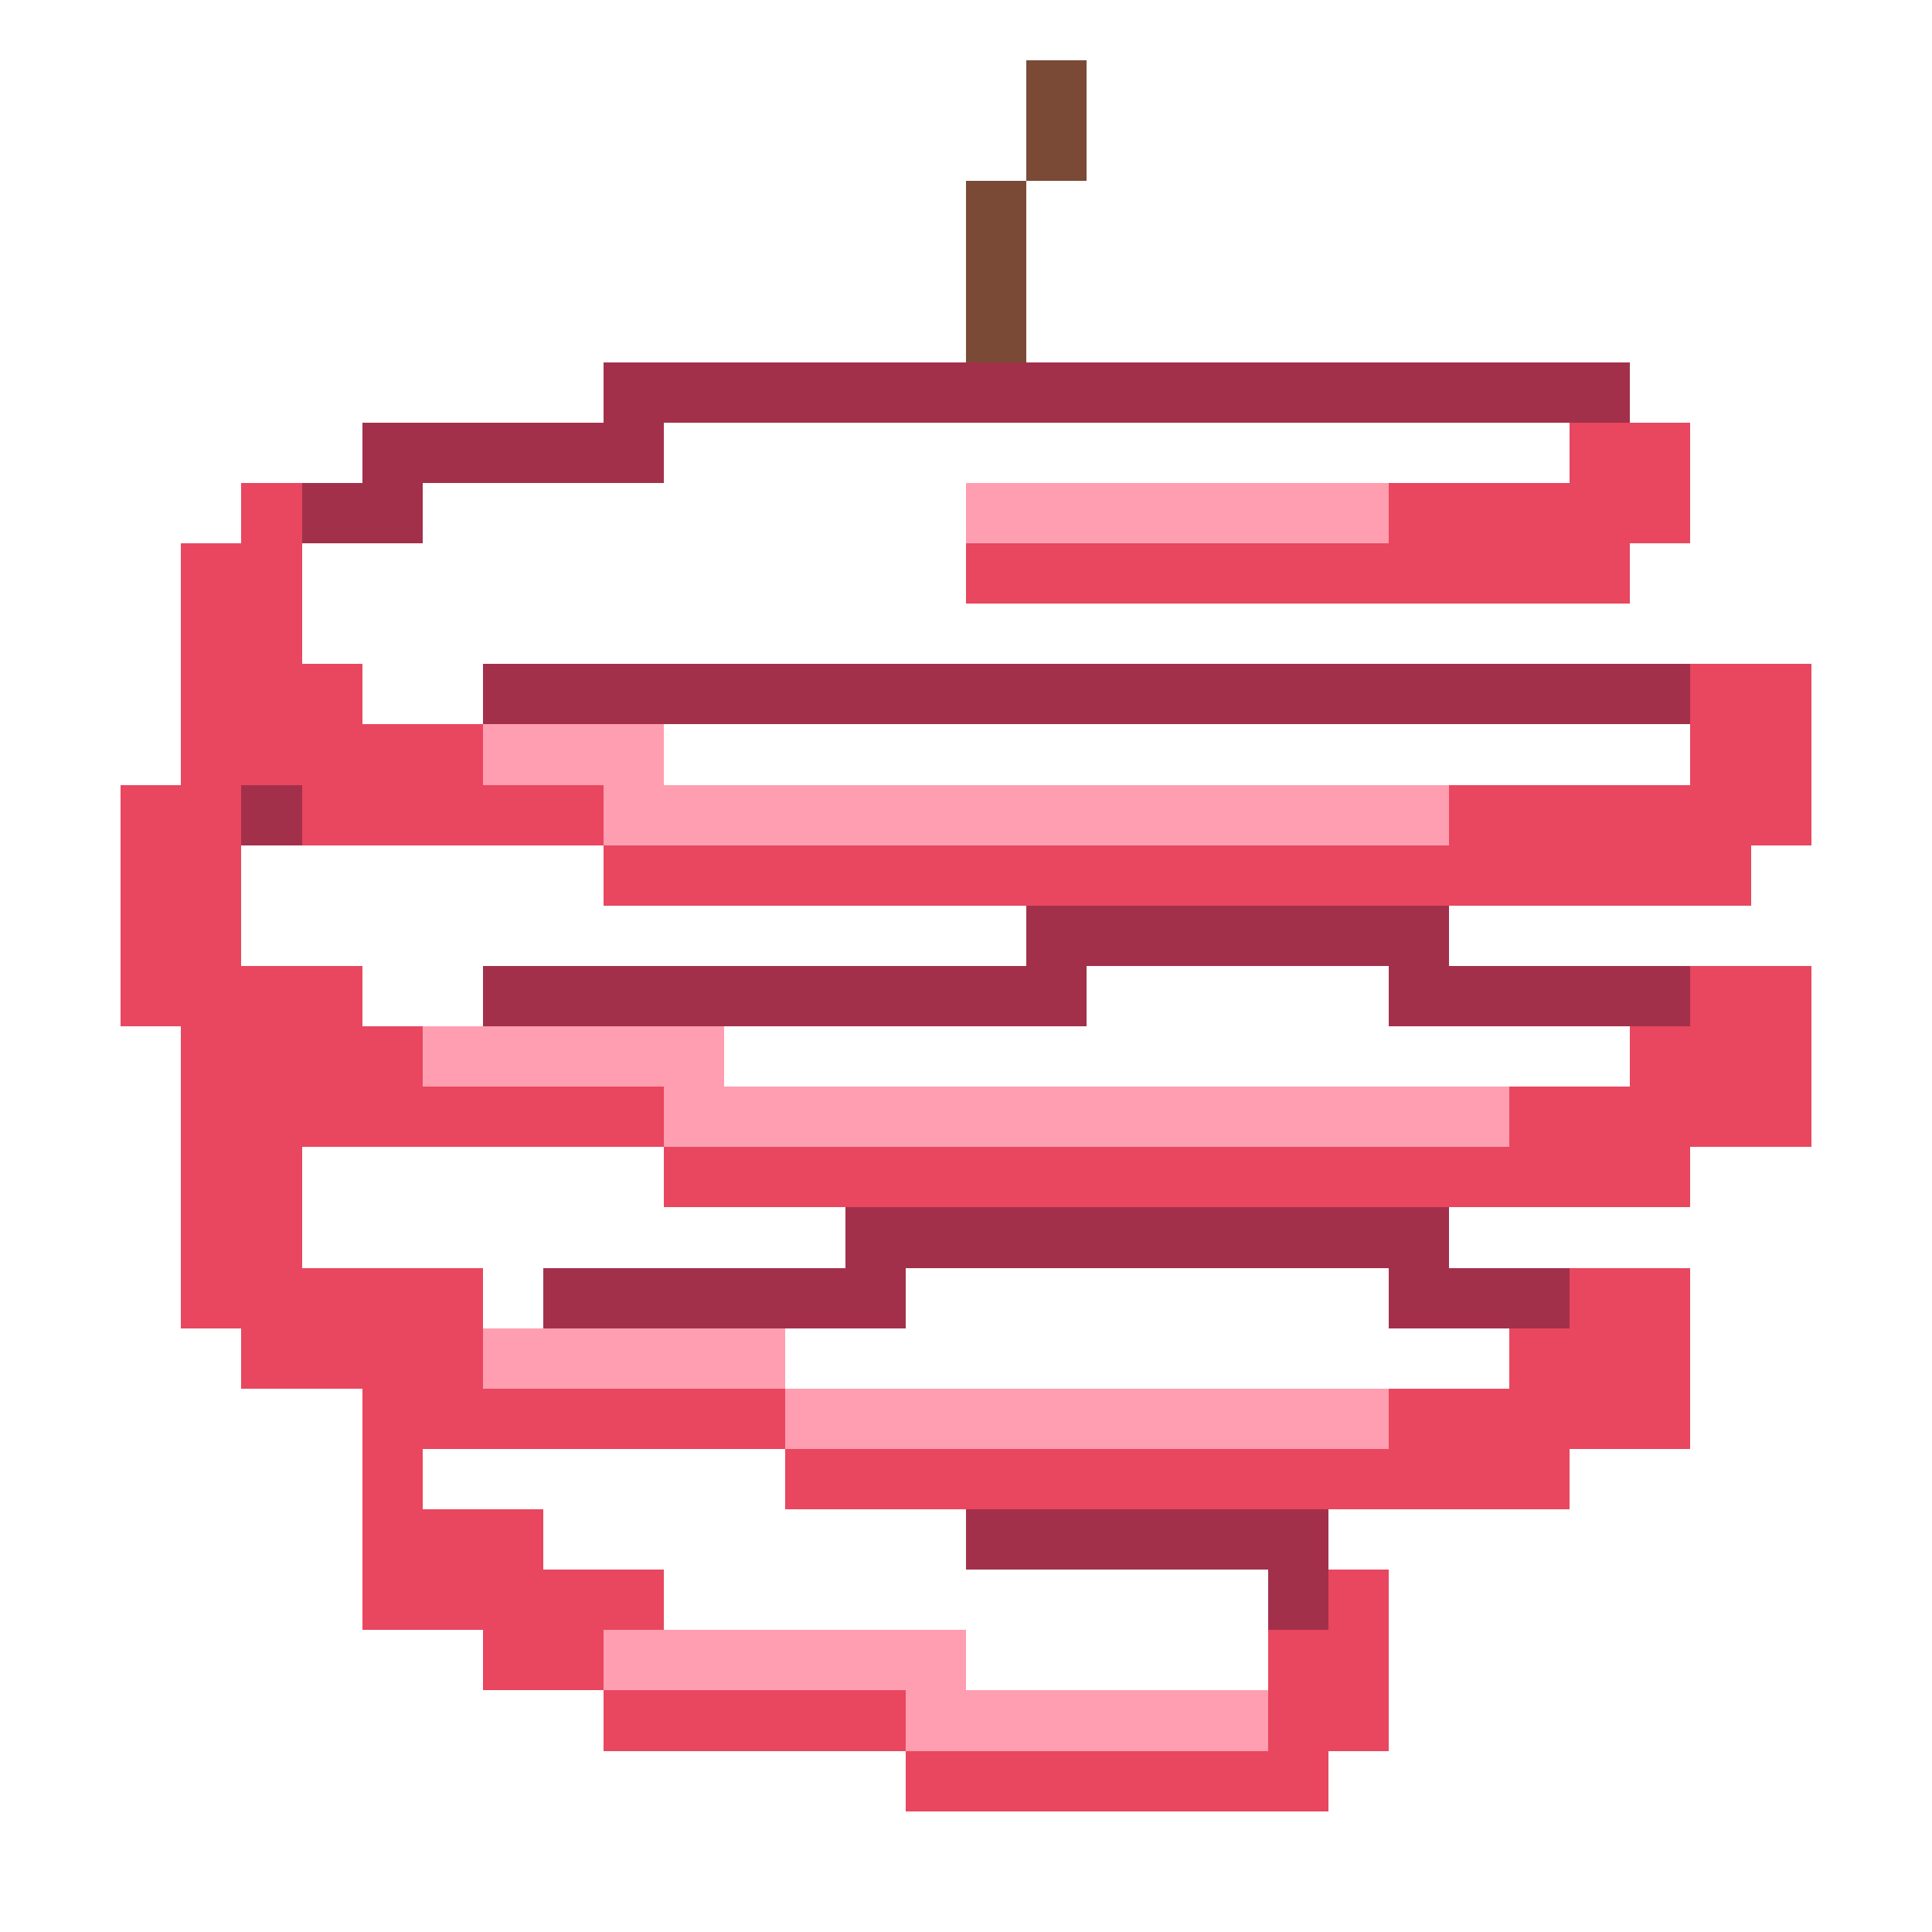
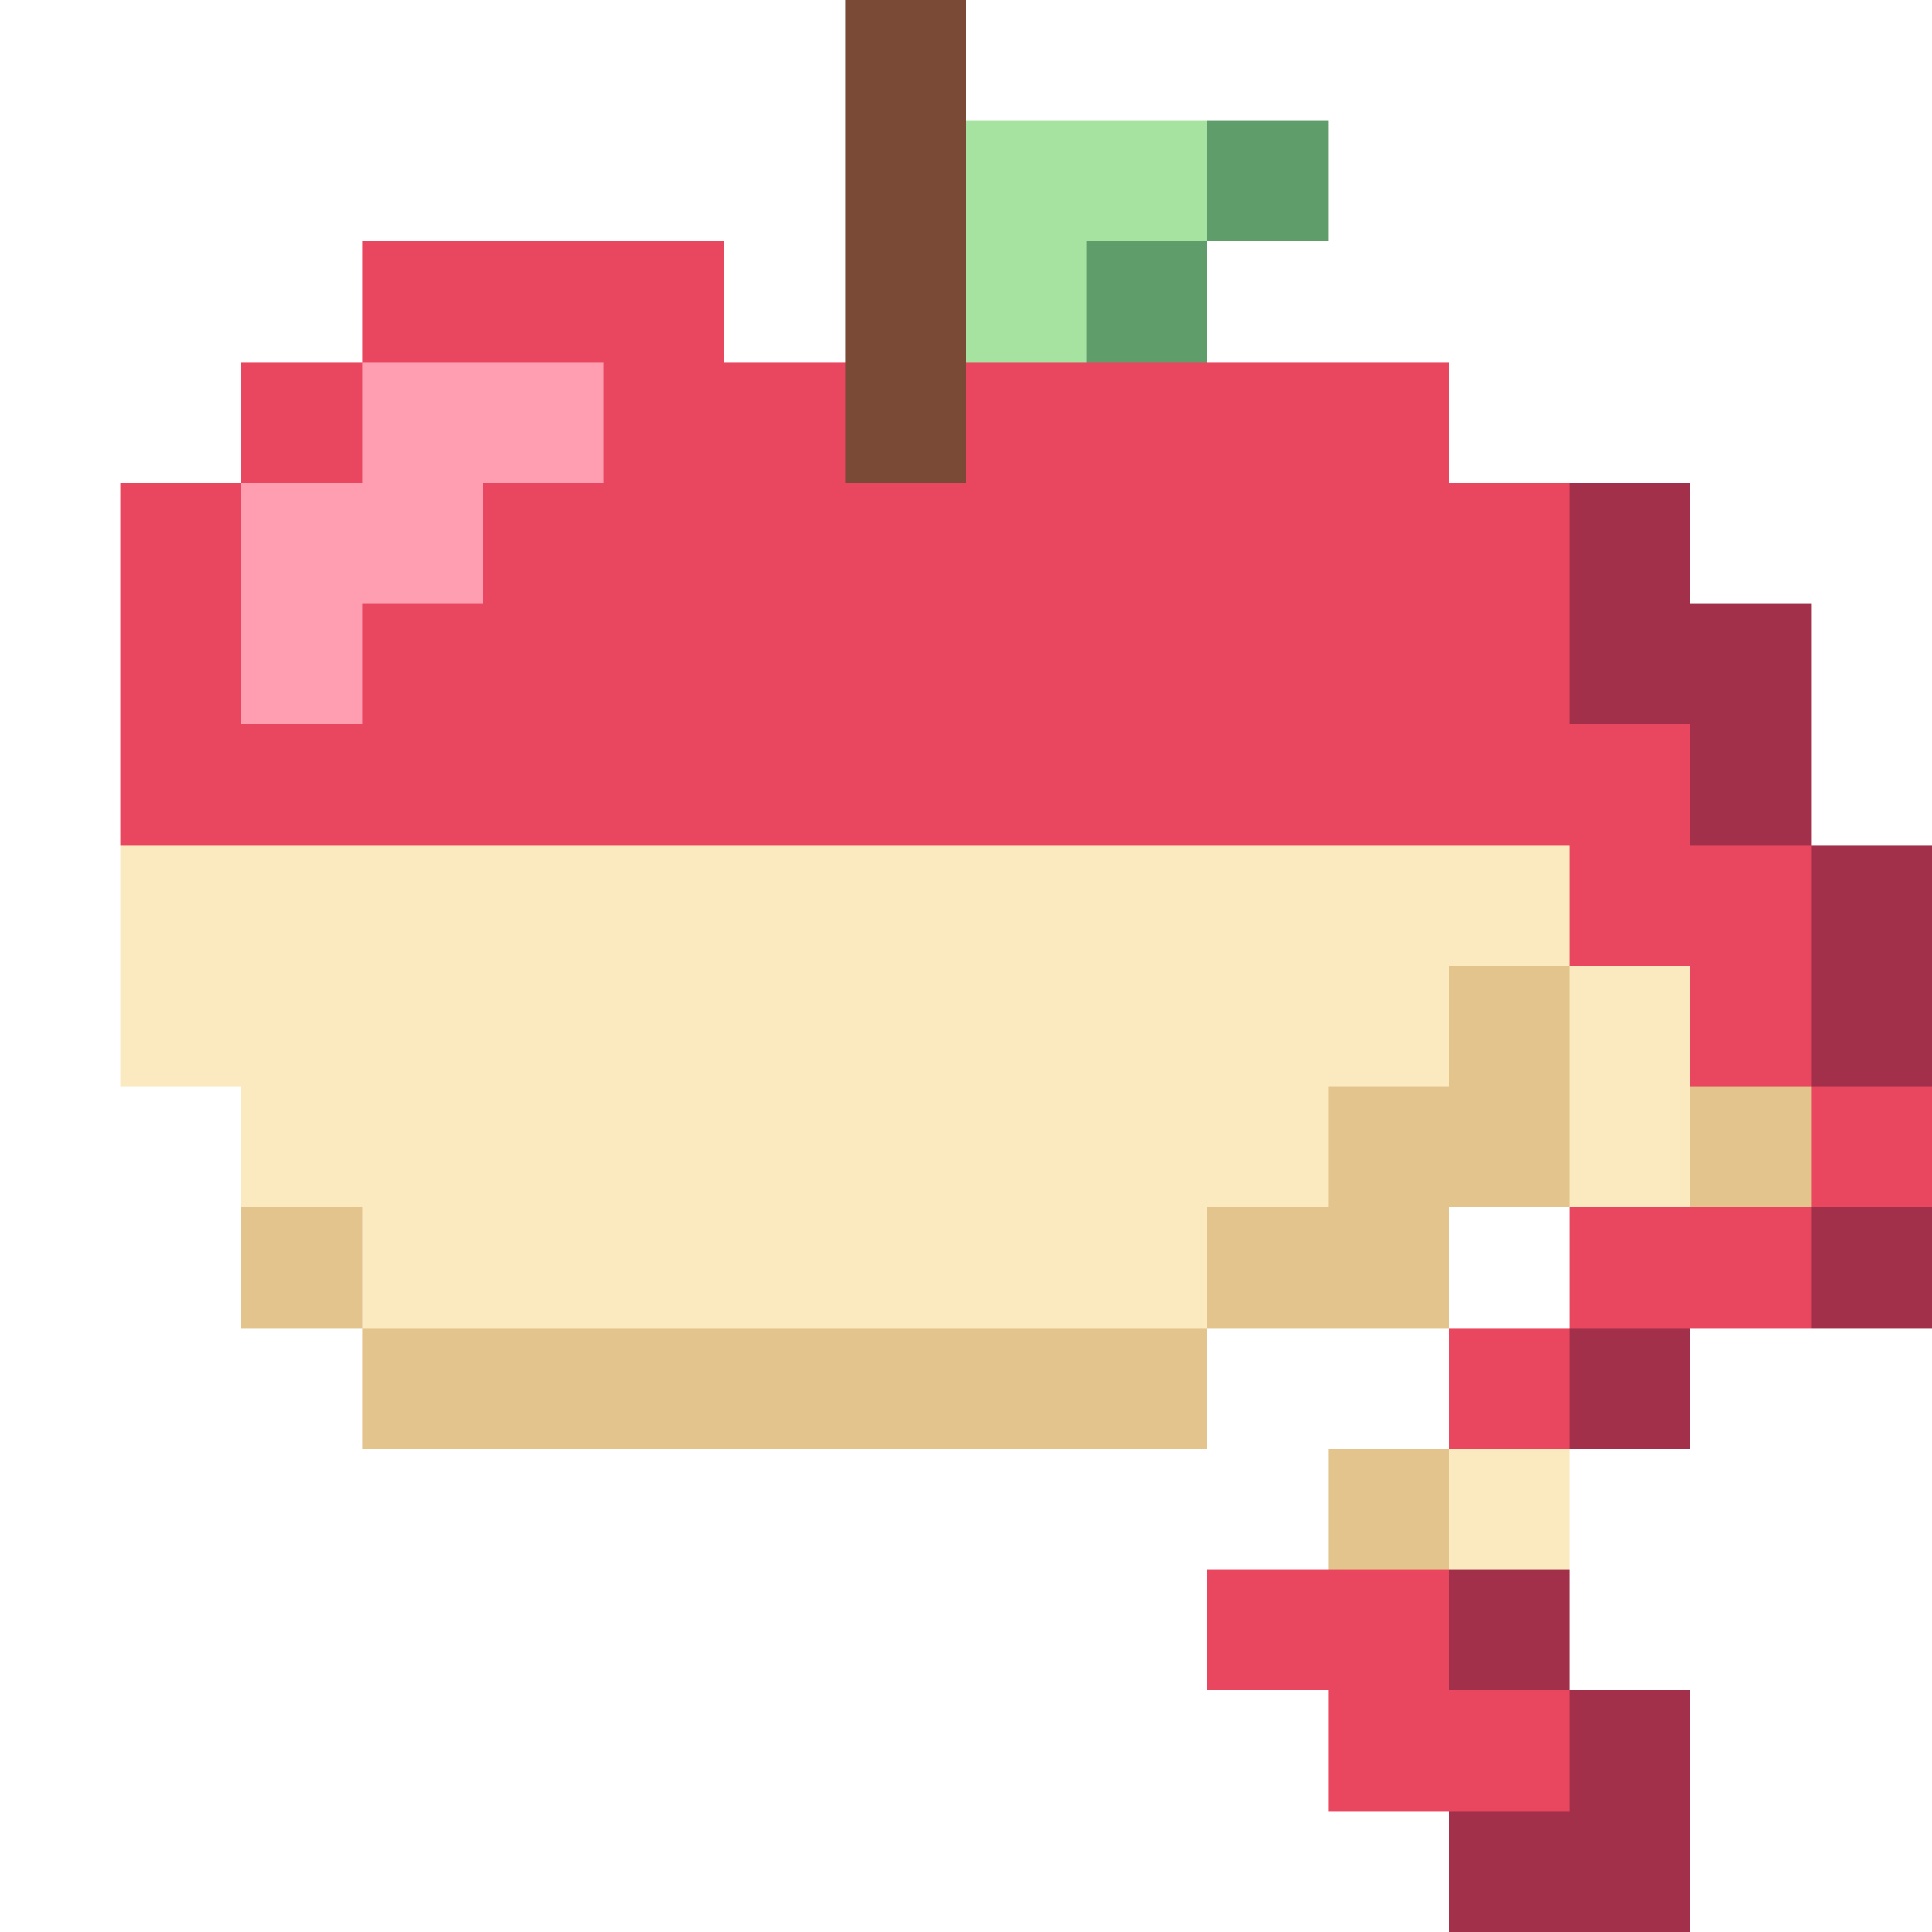
- <svg xmlns="http://www.w3.org/2000/svg" viewBox="0 0 32 32" width="256" height="256" shape-rendering="crispEdges">
-   <rect x="17" y="1" width="1" height="1" fill="#7a4a36" />
-   <rect x="17" y="2" width="1" height="1" fill="#7a4a36" />
-   <rect x="16" y="3" width="1" height="1" fill="#7a4a36" />
-   <rect x="16" y="4" width="1" height="1" fill="#7a4a36" />
-   <rect x="16" y="5" width="1" height="1" fill="#7a4a36" />
-   <rect x="10" y="6" width="1" height="1" fill="#a3304a" />
-   <rect x="11" y="6" width="1" height="1" fill="#a3304a" />
-   <rect x="12" y="6" width="1" height="1" fill="#a3304a" />
-   <rect x="13" y="6" width="1" height="1" fill="#a3304a" />
+ <svg xmlns="http://www.w3.org/2000/svg" viewBox="0 0 16 16" width="256" height="256" shape-rendering="crispEdges">
+   <rect x="7" y="0" width="1" height="1" fill="#7a4a36" />
+   <rect x="7" y="1" width="1" height="1" fill="#7a4a36" />
+   <rect x="8" y="1" width="1" height="1" fill="#a6e3a1" />
+   <rect x="9" y="1" width="1" height="1" fill="#a6e3a1" />
+   <rect x="10" y="1" width="1" height="1" fill="#5f9e6a" />
+   <rect x="3" y="2" width="1" height="1" fill="#e8475f" />
+   <rect x="4" y="2" width="1" height="1" fill="#e8475f" />
+   <rect x="5" y="2" width="1" height="1" fill="#e8475f" />
+   <rect x="7" y="2" width="1" height="1" fill="#7a4a36" />
+   <rect x="8" y="2" width="1" height="1" fill="#a6e3a1" />
+   <rect x="9" y="2" width="1" height="1" fill="#5f9e6a" />
+   <rect x="2" y="3" width="1" height="1" fill="#e8475f" />
+   <rect x="3" y="3" width="1" height="1" fill="#ff9eb0" />
+   <rect x="4" y="3" width="1" height="1" fill="#ff9eb0" />
+   <rect x="5" y="3" width="1" height="1" fill="#e8475f" />
+   <rect x="6" y="3" width="1" height="1" fill="#e8475f" />
+   <rect x="7" y="3" width="1" height="1" fill="#7a4a36" />
+   <rect x="8" y="3" width="1" height="1" fill="#e8475f" />
+   <rect x="9" y="3" width="1" height="1" fill="#e8475f" />
+   <rect x="10" y="3" width="1" height="1" fill="#e8475f" />
+   <rect x="11" y="3" width="1" height="1" fill="#e8475f" />
+   <rect x="1" y="4" width="1" height="1" fill="#e8475f" />
+   <rect x="2" y="4" width="1" height="1" fill="#ff9eb0" />
+   <rect x="3" y="4" width="1" height="1" fill="#ff9eb0" />
+   <rect x="4" y="4" width="1" height="1" fill="#e8475f" />
+   <rect x="5" y="4" width="1" height="1" fill="#e8475f" />
+   <rect x="6" y="4" width="1" height="1" fill="#e8475f" />
+   <rect x="7" y="4" width="1" height="1" fill="#e8475f" />
+   <rect x="8" y="4" width="1" height="1" fill="#e8475f" />
+   <rect x="9" y="4" width="1" height="1" fill="#e8475f" />
+   <rect x="10" y="4" width="1" height="1" fill="#e8475f" />
+   <rect x="11" y="4" width="1" height="1" fill="#e8475f" />
+   <rect x="12" y="4" width="1" height="1" fill="#e8475f" />
+   <rect x="13" y="4" width="1" height="1" fill="#a3304a" />
+   <rect x="1" y="5" width="1" height="1" fill="#e8475f" />
+   <rect x="2" y="5" width="1" height="1" fill="#ff9eb0" />
+   <rect x="3" y="5" width="1" height="1" fill="#e8475f" />
+   <rect x="4" y="5" width="1" height="1" fill="#e8475f" />
+   <rect x="5" y="5" width="1" height="1" fill="#e8475f" />
+   <rect x="6" y="5" width="1" height="1" fill="#e8475f" />
+   <rect x="7" y="5" width="1" height="1" fill="#e8475f" />
+   <rect x="8" y="5" width="1" height="1" fill="#e8475f" />
+   <rect x="9" y="5" width="1" height="1" fill="#e8475f" />
+   <rect x="10" y="5" width="1" height="1" fill="#e8475f" />
+   <rect x="11" y="5" width="1" height="1" fill="#e8475f" />
+   <rect x="12" y="5" width="1" height="1" fill="#e8475f" />
+   <rect x="13" y="5" width="1" height="1" fill="#a3304a" />
+   <rect x="14" y="5" width="1" height="1" fill="#a3304a" />
+   <rect x="1" y="6" width="1" height="1" fill="#e8475f" />
+   <rect x="2" y="6" width="1" height="1" fill="#e8475f" />
+   <rect x="3" y="6" width="1" height="1" fill="#e8475f" />
+   <rect x="4" y="6" width="1" height="1" fill="#e8475f" />
+   <rect x="5" y="6" width="1" height="1" fill="#e8475f" />
+   <rect x="6" y="6" width="1" height="1" fill="#e8475f" />
+   <rect x="7" y="6" width="1" height="1" fill="#e8475f" />
+   <rect x="8" y="6" width="1" height="1" fill="#e8475f" />
+   <rect x="9" y="6" width="1" height="1" fill="#e8475f" />
+   <rect x="10" y="6" width="1" height="1" fill="#e8475f" />
+   <rect x="11" y="6" width="1" height="1" fill="#e8475f" />
+   <rect x="12" y="6" width="1" height="1" fill="#e8475f" />
+   <rect x="13" y="6" width="1" height="1" fill="#e8475f" />
  <rect x="14" y="6" width="1" height="1" fill="#a3304a" />
-   <rect x="15" y="6" width="1" height="1" fill="#a3304a" />
-   <rect x="16" y="6" width="1" height="1" fill="#a3304a" />
-   <rect x="17" y="6" width="1" height="1" fill="#a3304a" />
-   <rect x="18" y="6" width="1" height="1" fill="#a3304a" />
-   <rect x="19" y="6" width="1" height="1" fill="#a3304a" />
-   <rect x="20" y="6" width="1" height="1" fill="#a3304a" />
-   <rect x="21" y="6" width="1" height="1" fill="#a3304a" />
-   <rect x="22" y="6" width="1" height="1" fill="#a3304a" />
-   <rect x="23" y="6" width="1" height="1" fill="#a3304a" />
-   <rect x="24" y="6" width="1" height="1" fill="#a3304a" />
-   <rect x="25" y="6" width="1" height="1" fill="#a3304a" />
-   <rect x="26" y="6" width="1" height="1" fill="#a3304a" />
-   <rect x="6" y="7" width="1" height="1" fill="#a3304a" />
-   <rect x="7" y="7" width="1" height="1" fill="#a3304a" />
-   <rect x="8" y="7" width="1" height="1" fill="#a3304a" />
-   <rect x="9" y="7" width="1" height="1" fill="#a3304a" />
-   <rect x="10" y="7" width="1" height="1" fill="#a3304a" />
-   <rect x="26" y="7" width="1" height="1" fill="#e8475f" />
-   <rect x="27" y="7" width="1" height="1" fill="#e8475f" />
-   <rect x="4" y="8" width="1" height="1" fill="#e8475f" />
-   <rect x="5" y="8" width="1" height="1" fill="#a3304a" />
-   <rect x="6" y="8" width="1" height="1" fill="#a3304a" />
-   <rect x="16" y="8" width="1" height="1" fill="#ff9eb0" />
-   <rect x="17" y="8" width="1" height="1" fill="#ff9eb0" />
-   <rect x="18" y="8" width="1" height="1" fill="#ff9eb0" />
-   <rect x="19" y="8" width="1" height="1" fill="#ff9eb0" />
-   <rect x="20" y="8" width="1" height="1" fill="#ff9eb0" />
-   <rect x="21" y="8" width="1" height="1" fill="#ff9eb0" />
-   <rect x="22" y="8" width="1" height="1" fill="#ff9eb0" />
-   <rect x="23" y="8" width="1" height="1" fill="#e8475f" />
-   <rect x="24" y="8" width="1" height="1" fill="#e8475f" />
-   <rect x="25" y="8" width="1" height="1" fill="#e8475f" />
-   <rect x="26" y="8" width="1" height="1" fill="#e8475f" />
-   <rect x="27" y="8" width="1" height="1" fill="#e8475f" />
-   <rect x="3" y="9" width="1" height="1" fill="#e8475f" />
-   <rect x="4" y="9" width="1" height="1" fill="#e8475f" />
-   <rect x="16" y="9" width="1" height="1" fill="#e8475f" />
-   <rect x="17" y="9" width="1" height="1" fill="#e8475f" />
-   <rect x="18" y="9" width="1" height="1" fill="#e8475f" />
-   <rect x="19" y="9" width="1" height="1" fill="#e8475f" />
-   <rect x="20" y="9" width="1" height="1" fill="#e8475f" />
-   <rect x="21" y="9" width="1" height="1" fill="#e8475f" />
-   <rect x="22" y="9" width="1" height="1" fill="#e8475f" />
-   <rect x="23" y="9" width="1" height="1" fill="#e8475f" />
-   <rect x="24" y="9" width="1" height="1" fill="#e8475f" />
-   <rect x="25" y="9" width="1" height="1" fill="#e8475f" />
-   <rect x="26" y="9" width="1" height="1" fill="#e8475f" />
-   <rect x="3" y="10" width="1" height="1" fill="#e8475f" />
-   <rect x="4" y="10" width="1" height="1" fill="#e8475f" />
-   <rect x="3" y="11" width="1" height="1" fill="#e8475f" />
-   <rect x="4" y="11" width="1" height="1" fill="#e8475f" />
-   <rect x="5" y="11" width="1" height="1" fill="#e8475f" />
-   <rect x="8" y="11" width="1" height="1" fill="#a3304a" />
-   <rect x="9" y="11" width="1" height="1" fill="#a3304a" />
-   <rect x="10" y="11" width="1" height="1" fill="#a3304a" />
-   <rect x="11" y="11" width="1" height="1" fill="#a3304a" />
-   <rect x="12" y="11" width="1" height="1" fill="#a3304a" />
+   <rect x="1" y="7" width="1" height="1" fill="#fbe9c0" />
+   <rect x="2" y="7" width="1" height="1" fill="#fbe9c0" />
+   <rect x="3" y="7" width="1" height="1" fill="#fbe9c0" />
+   <rect x="4" y="7" width="1" height="1" fill="#fbe9c0" />
+   <rect x="5" y="7" width="1" height="1" fill="#fbe9c0" />
+   <rect x="6" y="7" width="1" height="1" fill="#fbe9c0" />
+   <rect x="7" y="7" width="1" height="1" fill="#fbe9c0" />
+   <rect x="8" y="7" width="1" height="1" fill="#fbe9c0" />
+   <rect x="9" y="7" width="1" height="1" fill="#fbe9c0" />
+   <rect x="10" y="7" width="1" height="1" fill="#fbe9c0" />
+   <rect x="11" y="7" width="1" height="1" fill="#fbe9c0" />
+   <rect x="12" y="7" width="1" height="1" fill="#fbe9c0" />
+   <rect x="13" y="7" width="1" height="1" fill="#e8475f" />
+   <rect x="14" y="7" width="1" height="1" fill="#e8475f" />
+   <rect x="15" y="7" width="1" height="1" fill="#a3304a" />
+   <rect x="1" y="8" width="1" height="1" fill="#fbe9c0" />
+   <rect x="2" y="8" width="1" height="1" fill="#fbe9c0" />
+   <rect x="3" y="8" width="1" height="1" fill="#fbe9c0" />
+   <rect x="4" y="8" width="1" height="1" fill="#fbe9c0" />
+   <rect x="5" y="8" width="1" height="1" fill="#fbe9c0" />
+   <rect x="6" y="8" width="1" height="1" fill="#fbe9c0" />
+   <rect x="7" y="8" width="1" height="1" fill="#fbe9c0" />
+   <rect x="8" y="8" width="1" height="1" fill="#fbe9c0" />
+   <rect x="9" y="8" width="1" height="1" fill="#fbe9c0" />
+   <rect x="10" y="8" width="1" height="1" fill="#fbe9c0" />
+   <rect x="11" y="8" width="1" height="1" fill="#fbe9c0" />
+   <rect x="12" y="8" width="1" height="1" fill="#e2c48c" />
+   <rect x="13" y="8" width="1" height="1" fill="#fbe9c0" />
+   <rect x="14" y="8" width="1" height="1" fill="#e8475f" />
+   <rect x="15" y="8" width="1" height="1" fill="#a3304a" />
+   <rect x="2" y="9" width="1" height="1" fill="#fbe9c0" />
+   <rect x="3" y="9" width="1" height="1" fill="#fbe9c0" />
+   <rect x="4" y="9" width="1" height="1" fill="#fbe9c0" />
+   <rect x="5" y="9" width="1" height="1" fill="#fbe9c0" />
+   <rect x="6" y="9" width="1" height="1" fill="#fbe9c0" />
+   <rect x="7" y="9" width="1" height="1" fill="#fbe9c0" />
+   <rect x="8" y="9" width="1" height="1" fill="#fbe9c0" />
+   <rect x="9" y="9" width="1" height="1" fill="#fbe9c0" />
+   <rect x="10" y="9" width="1" height="1" fill="#fbe9c0" />
+   <rect x="11" y="9" width="1" height="1" fill="#e2c48c" />
+   <rect x="12" y="9" width="1" height="1" fill="#e2c48c" />
+   <rect x="13" y="9" width="1" height="1" fill="#fbe9c0" />
+   <rect x="14" y="9" width="1" height="1" fill="#e2c48c" />
+   <rect x="15" y="9" width="1" height="1" fill="#e8475f" />
+   <rect x="2" y="10" width="1" height="1" fill="#e2c48c" />
+   <rect x="3" y="10" width="1" height="1" fill="#fbe9c0" />
+   <rect x="4" y="10" width="1" height="1" fill="#fbe9c0" />
+   <rect x="5" y="10" width="1" height="1" fill="#fbe9c0" />
+   <rect x="6" y="10" width="1" height="1" fill="#fbe9c0" />
+   <rect x="7" y="10" width="1" height="1" fill="#fbe9c0" />
+   <rect x="8" y="10" width="1" height="1" fill="#fbe9c0" />
+   <rect x="9" y="10" width="1" height="1" fill="#fbe9c0" />
+   <rect x="10" y="10" width="1" height="1" fill="#e2c48c" />
+   <rect x="11" y="10" width="1" height="1" fill="#e2c48c" />
+   <rect x="13" y="10" width="1" height="1" fill="#e8475f" />
+   <rect x="14" y="10" width="1" height="1" fill="#e8475f" />
+   <rect x="15" y="10" width="1" height="1" fill="#a3304a" />
+   <rect x="3" y="11" width="1" height="1" fill="#e2c48c" />
+   <rect x="4" y="11" width="1" height="1" fill="#e2c48c" />
+   <rect x="5" y="11" width="1" height="1" fill="#e2c48c" />
+   <rect x="6" y="11" width="1" height="1" fill="#e2c48c" />
+   <rect x="7" y="11" width="1" height="1" fill="#e2c48c" />
+   <rect x="8" y="11" width="1" height="1" fill="#e2c48c" />
+   <rect x="9" y="11" width="1" height="1" fill="#e2c48c" />
+   <rect x="12" y="11" width="1" height="1" fill="#e8475f" />
  <rect x="13" y="11" width="1" height="1" fill="#a3304a" />
-   <rect x="14" y="11" width="1" height="1" fill="#a3304a" />
-   <rect x="15" y="11" width="1" height="1" fill="#a3304a" />
-   <rect x="16" y="11" width="1" height="1" fill="#a3304a" />
-   <rect x="17" y="11" width="1" height="1" fill="#a3304a" />
-   <rect x="18" y="11" width="1" height="1" fill="#a3304a" />
-   <rect x="19" y="11" width="1" height="1" fill="#a3304a" />
-   <rect x="20" y="11" width="1" height="1" fill="#a3304a" />
-   <rect x="21" y="11" width="1" height="1" fill="#a3304a" />
-   <rect x="22" y="11" width="1" height="1" fill="#a3304a" />
-   <rect x="23" y="11" width="1" height="1" fill="#a3304a" />
-   <rect x="24" y="11" width="1" height="1" fill="#a3304a" />
-   <rect x="25" y="11" width="1" height="1" fill="#a3304a" />
-   <rect x="26" y="11" width="1" height="1" fill="#a3304a" />
-   <rect x="27" y="11" width="1" height="1" fill="#a3304a" />
-   <rect x="28" y="11" width="1" height="1" fill="#e8475f" />
-   <rect x="29" y="11" width="1" height="1" fill="#e8475f" />
-   <rect x="3" y="12" width="1" height="1" fill="#e8475f" />
-   <rect x="4" y="12" width="1" height="1" fill="#e8475f" />
-   <rect x="5" y="12" width="1" height="1" fill="#e8475f" />
-   <rect x="6" y="12" width="1" height="1" fill="#e8475f" />
-   <rect x="7" y="12" width="1" height="1" fill="#e8475f" />
-   <rect x="8" y="12" width="1" height="1" fill="#ff9eb0" />
-   <rect x="9" y="12" width="1" height="1" fill="#ff9eb0" />
-   <rect x="10" y="12" width="1" height="1" fill="#ff9eb0" />
-   <rect x="28" y="12" width="1" height="1" fill="#e8475f" />
-   <rect x="29" y="12" width="1" height="1" fill="#e8475f" />
-   <rect x="2" y="13" width="1" height="1" fill="#e8475f" />
-   <rect x="3" y="13" width="1" height="1" fill="#e8475f" />
-   <rect x="4" y="13" width="1" height="1" fill="#a3304a" />
-   <rect x="5" y="13" width="1" height="1" fill="#e8475f" />
-   <rect x="6" y="13" width="1" height="1" fill="#e8475f" />
-   <rect x="7" y="13" width="1" height="1" fill="#e8475f" />
-   <rect x="8" y="13" width="1" height="1" fill="#e8475f" />
-   <rect x="9" y="13" width="1" height="1" fill="#e8475f" />
-   <rect x="10" y="13" width="1" height="1" fill="#ff9eb0" />
-   <rect x="11" y="13" width="1" height="1" fill="#ff9eb0" />
-   <rect x="12" y="13" width="1" height="1" fill="#ff9eb0" />
-   <rect x="13" y="13" width="1" height="1" fill="#ff9eb0" />
-   <rect x="14" y="13" width="1" height="1" fill="#ff9eb0" />
-   <rect x="15" y="13" width="1" height="1" fill="#ff9eb0" />
-   <rect x="16" y="13" width="1" height="1" fill="#ff9eb0" />
-   <rect x="17" y="13" width="1" height="1" fill="#ff9eb0" />
-   <rect x="18" y="13" width="1" height="1" fill="#ff9eb0" />
-   <rect x="19" y="13" width="1" height="1" fill="#ff9eb0" />
-   <rect x="20" y="13" width="1" height="1" fill="#ff9eb0" />
-   <rect x="21" y="13" width="1" height="1" fill="#ff9eb0" />
-   <rect x="22" y="13" width="1" height="1" fill="#ff9eb0" />
-   <rect x="23" y="13" width="1" height="1" fill="#ff9eb0" />
-   <rect x="24" y="13" width="1" height="1" fill="#e8475f" />
-   <rect x="25" y="13" width="1" height="1" fill="#e8475f" />
-   <rect x="26" y="13" width="1" height="1" fill="#e8475f" />
-   <rect x="27" y="13" width="1" height="1" fill="#e8475f" />
-   <rect x="28" y="13" width="1" height="1" fill="#e8475f" />
-   <rect x="29" y="13" width="1" height="1" fill="#e8475f" />
-   <rect x="2" y="14" width="1" height="1" fill="#e8475f" />
-   <rect x="3" y="14" width="1" height="1" fill="#e8475f" />
-   <rect x="10" y="14" width="1" height="1" fill="#e8475f" />
+   <rect x="11" y="12" width="1" height="1" fill="#e2c48c" />
+   <rect x="12" y="12" width="1" height="1" fill="#fbe9c0" />
+   <rect x="10" y="13" width="1" height="1" fill="#e8475f" />
+   <rect x="11" y="13" width="1" height="1" fill="#e8475f" />
+   <rect x="12" y="13" width="1" height="1" fill="#a3304a" />
  <rect x="11" y="14" width="1" height="1" fill="#e8475f" />
  <rect x="12" y="14" width="1" height="1" fill="#e8475f" />
-   <rect x="13" y="14" width="1" height="1" fill="#e8475f" />
-   <rect x="14" y="14" width="1" height="1" fill="#e8475f" />
-   <rect x="15" y="14" width="1" height="1" fill="#e8475f" />
-   <rect x="16" y="14" width="1" height="1" fill="#e8475f" />
-   <rect x="17" y="14" width="1" height="1" fill="#e8475f" />
-   <rect x="18" y="14" width="1" height="1" fill="#e8475f" />
-   <rect x="19" y="14" width="1" height="1" fill="#e8475f" />
-   <rect x="20" y="14" width="1" height="1" fill="#e8475f" />
-   <rect x="21" y="14" width="1" height="1" fill="#e8475f" />
-   <rect x="22" y="14" width="1" height="1" fill="#e8475f" />
-   <rect x="23" y="14" width="1" height="1" fill="#e8475f" />
-   <rect x="24" y="14" width="1" height="1" fill="#e8475f" />
-   <rect x="25" y="14" width="1" height="1" fill="#e8475f" />
-   <rect x="26" y="14" width="1" height="1" fill="#e8475f" />
-   <rect x="27" y="14" width="1" height="1" fill="#e8475f" />
-   <rect x="28" y="14" width="1" height="1" fill="#e8475f" />
-   <rect x="2" y="15" width="1" height="1" fill="#e8475f" />
-   <rect x="3" y="15" width="1" height="1" fill="#e8475f" />
-   <rect x="17" y="15" width="1" height="1" fill="#a3304a" />
-   <rect x="18" y="15" width="1" height="1" fill="#a3304a" />
-   <rect x="19" y="15" width="1" height="1" fill="#a3304a" />
-   <rect x="20" y="15" width="1" height="1" fill="#a3304a" />
-   <rect x="21" y="15" width="1" height="1" fill="#a3304a" />
-   <rect x="22" y="15" width="1" height="1" fill="#a3304a" />
-   <rect x="23" y="15" width="1" height="1" fill="#a3304a" />
-   <rect x="2" y="16" width="1" height="1" fill="#e8475f" />
-   <rect x="3" y="16" width="1" height="1" fill="#e8475f" />
-   <rect x="4" y="16" width="1" height="1" fill="#e8475f" />
-   <rect x="5" y="16" width="1" height="1" fill="#e8475f" />
-   <rect x="8" y="16" width="1" height="1" fill="#a3304a" />
-   <rect x="9" y="16" width="1" height="1" fill="#a3304a" />
-   <rect x="10" y="16" width="1" height="1" fill="#a3304a" />
-   <rect x="11" y="16" width="1" height="1" fill="#a3304a" />
-   <rect x="12" y="16" width="1" height="1" fill="#a3304a" />
-   <rect x="13" y="16" width="1" height="1" fill="#a3304a" />
-   <rect x="14" y="16" width="1" height="1" fill="#a3304a" />
-   <rect x="15" y="16" width="1" height="1" fill="#a3304a" />
-   <rect x="16" y="16" width="1" height="1" fill="#a3304a" />
-   <rect x="17" y="16" width="1" height="1" fill="#a3304a" />
-   <rect x="23" y="16" width="1" height="1" fill="#a3304a" />
-   <rect x="24" y="16" width="1" height="1" fill="#a3304a" />
-   <rect x="25" y="16" width="1" height="1" fill="#a3304a" />
-   <rect x="26" y="16" width="1" height="1" fill="#a3304a" />
-   <rect x="27" y="16" width="1" height="1" fill="#a3304a" />
-   <rect x="28" y="16" width="1" height="1" fill="#e8475f" />
-   <rect x="29" y="16" width="1" height="1" fill="#e8475f" />
-   <rect x="3" y="17" width="1" height="1" fill="#e8475f" />
-   <rect x="4" y="17" width="1" height="1" fill="#e8475f" />
-   <rect x="5" y="17" width="1" height="1" fill="#e8475f" />
-   <rect x="6" y="17" width="1" height="1" fill="#e8475f" />
-   <rect x="7" y="17" width="1" height="1" fill="#ff9eb0" />
-   <rect x="8" y="17" width="1" height="1" fill="#ff9eb0" />
-   <rect x="9" y="17" width="1" height="1" fill="#ff9eb0" />
-   <rect x="10" y="17" width="1" height="1" fill="#ff9eb0" />
-   <rect x="11" y="17" width="1" height="1" fill="#ff9eb0" />
-   <rect x="27" y="17" width="1" height="1" fill="#e8475f" />
-   <rect x="28" y="17" width="1" height="1" fill="#e8475f" />
-   <rect x="29" y="17" width="1" height="1" fill="#e8475f" />
-   <rect x="3" y="18" width="1" height="1" fill="#e8475f" />
-   <rect x="4" y="18" width="1" height="1" fill="#e8475f" />
-   <rect x="5" y="18" width="1" height="1" fill="#e8475f" />
-   <rect x="6" y="18" width="1" height="1" fill="#e8475f" />
-   <rect x="7" y="18" width="1" height="1" fill="#e8475f" />
-   <rect x="8" y="18" width="1" height="1" fill="#e8475f" />
-   <rect x="9" y="18" width="1" height="1" fill="#e8475f" />
-   <rect x="10" y="18" width="1" height="1" fill="#e8475f" />
-   <rect x="11" y="18" width="1" height="1" fill="#ff9eb0" />
-   <rect x="12" y="18" width="1" height="1" fill="#ff9eb0" />
-   <rect x="13" y="18" width="1" height="1" fill="#ff9eb0" />
-   <rect x="14" y="18" width="1" height="1" fill="#ff9eb0" />
-   <rect x="15" y="18" width="1" height="1" fill="#ff9eb0" />
-   <rect x="16" y="18" width="1" height="1" fill="#ff9eb0" />
-   <rect x="17" y="18" width="1" height="1" fill="#ff9eb0" />
-   <rect x="18" y="18" width="1" height="1" fill="#ff9eb0" />
-   <rect x="19" y="18" width="1" height="1" fill="#ff9eb0" />
-   <rect x="20" y="18" width="1" height="1" fill="#ff9eb0" />
-   <rect x="21" y="18" width="1" height="1" fill="#ff9eb0" />
-   <rect x="22" y="18" width="1" height="1" fill="#ff9eb0" />
-   <rect x="23" y="18" width="1" height="1" fill="#ff9eb0" />
-   <rect x="24" y="18" width="1" height="1" fill="#ff9eb0" />
-   <rect x="25" y="18" width="1" height="1" fill="#e8475f" />
-   <rect x="26" y="18" width="1" height="1" fill="#e8475f" />
-   <rect x="27" y="18" width="1" height="1" fill="#e8475f" />
-   <rect x="28" y="18" width="1" height="1" fill="#e8475f" />
-   <rect x="29" y="18" width="1" height="1" fill="#e8475f" />
-   <rect x="3" y="19" width="1" height="1" fill="#e8475f" />
-   <rect x="4" y="19" width="1" height="1" fill="#e8475f" />
-   <rect x="11" y="19" width="1" height="1" fill="#e8475f" />
-   <rect x="12" y="19" width="1" height="1" fill="#e8475f" />
-   <rect x="13" y="19" width="1" height="1" fill="#e8475f" />
-   <rect x="14" y="19" width="1" height="1" fill="#e8475f" />
-   <rect x="15" y="19" width="1" height="1" fill="#e8475f" />
-   <rect x="16" y="19" width="1" height="1" fill="#e8475f" />
-   <rect x="17" y="19" width="1" height="1" fill="#e8475f" />
-   <rect x="18" y="19" width="1" height="1" fill="#e8475f" />
-   <rect x="19" y="19" width="1" height="1" fill="#e8475f" />
-   <rect x="20" y="19" width="1" height="1" fill="#e8475f" />
-   <rect x="21" y="19" width="1" height="1" fill="#e8475f" />
-   <rect x="22" y="19" width="1" height="1" fill="#e8475f" />
-   <rect x="23" y="19" width="1" height="1" fill="#e8475f" />
-   <rect x="24" y="19" width="1" height="1" fill="#e8475f" />
-   <rect x="25" y="19" width="1" height="1" fill="#e8475f" />
-   <rect x="26" y="19" width="1" height="1" fill="#e8475f" />
-   <rect x="27" y="19" width="1" height="1" fill="#e8475f" />
-   <rect x="3" y="20" width="1" height="1" fill="#e8475f" />
-   <rect x="4" y="20" width="1" height="1" fill="#e8475f" />
-   <rect x="14" y="20" width="1" height="1" fill="#a3304a" />
-   <rect x="15" y="20" width="1" height="1" fill="#a3304a" />
-   <rect x="16" y="20" width="1" height="1" fill="#a3304a" />
-   <rect x="17" y="20" width="1" height="1" fill="#a3304a" />
-   <rect x="18" y="20" width="1" height="1" fill="#a3304a" />
-   <rect x="19" y="20" width="1" height="1" fill="#a3304a" />
-   <rect x="20" y="20" width="1" height="1" fill="#a3304a" />
-   <rect x="21" y="20" width="1" height="1" fill="#a3304a" />
-   <rect x="22" y="20" width="1" height="1" fill="#a3304a" />
-   <rect x="23" y="20" width="1" height="1" fill="#a3304a" />
-   <rect x="3" y="21" width="1" height="1" fill="#e8475f" />
-   <rect x="4" y="21" width="1" height="1" fill="#e8475f" />
-   <rect x="5" y="21" width="1" height="1" fill="#e8475f" />
-   <rect x="6" y="21" width="1" height="1" fill="#e8475f" />
-   <rect x="7" y="21" width="1" height="1" fill="#e8475f" />
-   <rect x="9" y="21" width="1" height="1" fill="#a3304a" />
-   <rect x="10" y="21" width="1" height="1" fill="#a3304a" />
-   <rect x="11" y="21" width="1" height="1" fill="#a3304a" />
-   <rect x="12" y="21" width="1" height="1" fill="#a3304a" />
-   <rect x="13" y="21" width="1" height="1" fill="#a3304a" />
-   <rect x="14" y="21" width="1" height="1" fill="#a3304a" />
-   <rect x="23" y="21" width="1" height="1" fill="#a3304a" />
-   <rect x="24" y="21" width="1" height="1" fill="#a3304a" />
-   <rect x="25" y="21" width="1" height="1" fill="#a3304a" />
-   <rect x="26" y="21" width="1" height="1" fill="#e8475f" />
-   <rect x="27" y="21" width="1" height="1" fill="#e8475f" />
-   <rect x="4" y="22" width="1" height="1" fill="#e8475f" />
-   <rect x="5" y="22" width="1" height="1" fill="#e8475f" />
-   <rect x="6" y="22" width="1" height="1" fill="#e8475f" />
-   <rect x="7" y="22" width="1" height="1" fill="#e8475f" />
-   <rect x="8" y="22" width="1" height="1" fill="#ff9eb0" />
-   <rect x="9" y="22" width="1" height="1" fill="#ff9eb0" />
-   <rect x="10" y="22" width="1" height="1" fill="#ff9eb0" />
-   <rect x="11" y="22" width="1" height="1" fill="#ff9eb0" />
-   <rect x="12" y="22" width="1" height="1" fill="#ff9eb0" />
-   <rect x="25" y="22" width="1" height="1" fill="#e8475f" />
-   <rect x="26" y="22" width="1" height="1" fill="#e8475f" />
-   <rect x="27" y="22" width="1" height="1" fill="#e8475f" />
-   <rect x="6" y="23" width="1" height="1" fill="#e8475f" />
-   <rect x="7" y="23" width="1" height="1" fill="#e8475f" />
-   <rect x="8" y="23" width="1" height="1" fill="#e8475f" />
-   <rect x="9" y="23" width="1" height="1" fill="#e8475f" />
-   <rect x="10" y="23" width="1" height="1" fill="#e8475f" />
-   <rect x="11" y="23" width="1" height="1" fill="#e8475f" />
-   <rect x="12" y="23" width="1" height="1" fill="#e8475f" />
-   <rect x="13" y="23" width="1" height="1" fill="#ff9eb0" />
-   <rect x="14" y="23" width="1" height="1" fill="#ff9eb0" />
-   <rect x="15" y="23" width="1" height="1" fill="#ff9eb0" />
-   <rect x="16" y="23" width="1" height="1" fill="#ff9eb0" />
-   <rect x="17" y="23" width="1" height="1" fill="#ff9eb0" />
-   <rect x="18" y="23" width="1" height="1" fill="#ff9eb0" />
-   <rect x="19" y="23" width="1" height="1" fill="#ff9eb0" />
-   <rect x="20" y="23" width="1" height="1" fill="#ff9eb0" />
-   <rect x="21" y="23" width="1" height="1" fill="#ff9eb0" />
-   <rect x="22" y="23" width="1" height="1" fill="#ff9eb0" />
-   <rect x="23" y="23" width="1" height="1" fill="#e8475f" />
-   <rect x="24" y="23" width="1" height="1" fill="#e8475f" />
-   <rect x="25" y="23" width="1" height="1" fill="#e8475f" />
-   <rect x="26" y="23" width="1" height="1" fill="#e8475f" />
-   <rect x="27" y="23" width="1" height="1" fill="#e8475f" />
-   <rect x="6" y="24" width="1" height="1" fill="#e8475f" />
-   <rect x="13" y="24" width="1" height="1" fill="#e8475f" />
-   <rect x="14" y="24" width="1" height="1" fill="#e8475f" />
-   <rect x="15" y="24" width="1" height="1" fill="#e8475f" />
-   <rect x="16" y="24" width="1" height="1" fill="#e8475f" />
-   <rect x="17" y="24" width="1" height="1" fill="#e8475f" />
-   <rect x="18" y="24" width="1" height="1" fill="#e8475f" />
-   <rect x="19" y="24" width="1" height="1" fill="#e8475f" />
-   <rect x="20" y="24" width="1" height="1" fill="#e8475f" />
-   <rect x="21" y="24" width="1" height="1" fill="#e8475f" />
-   <rect x="22" y="24" width="1" height="1" fill="#e8475f" />
-   <rect x="23" y="24" width="1" height="1" fill="#e8475f" />
-   <rect x="24" y="24" width="1" height="1" fill="#e8475f" />
-   <rect x="25" y="24" width="1" height="1" fill="#e8475f" />
-   <rect x="6" y="25" width="1" height="1" fill="#e8475f" />
-   <rect x="7" y="25" width="1" height="1" fill="#e8475f" />
-   <rect x="8" y="25" width="1" height="1" fill="#e8475f" />
-   <rect x="16" y="25" width="1" height="1" fill="#a3304a" />
-   <rect x="17" y="25" width="1" height="1" fill="#a3304a" />
-   <rect x="18" y="25" width="1" height="1" fill="#a3304a" />
-   <rect x="19" y="25" width="1" height="1" fill="#a3304a" />
-   <rect x="20" y="25" width="1" height="1" fill="#a3304a" />
-   <rect x="21" y="25" width="1" height="1" fill="#a3304a" />
-   <rect x="6" y="26" width="1" height="1" fill="#e8475f" />
-   <rect x="7" y="26" width="1" height="1" fill="#e8475f" />
-   <rect x="8" y="26" width="1" height="1" fill="#e8475f" />
-   <rect x="9" y="26" width="1" height="1" fill="#e8475f" />
-   <rect x="10" y="26" width="1" height="1" fill="#e8475f" />
-   <rect x="21" y="26" width="1" height="1" fill="#a3304a" />
-   <rect x="22" y="26" width="1" height="1" fill="#e8475f" />
-   <rect x="8" y="27" width="1" height="1" fill="#e8475f" />
-   <rect x="9" y="27" width="1" height="1" fill="#e8475f" />
-   <rect x="10" y="27" width="1" height="1" fill="#ff9eb0" />
-   <rect x="11" y="27" width="1" height="1" fill="#ff9eb0" />
-   <rect x="12" y="27" width="1" height="1" fill="#ff9eb0" />
-   <rect x="13" y="27" width="1" height="1" fill="#ff9eb0" />
-   <rect x="14" y="27" width="1" height="1" fill="#ff9eb0" />
-   <rect x="15" y="27" width="1" height="1" fill="#ff9eb0" />
-   <rect x="21" y="27" width="1" height="1" fill="#e8475f" />
-   <rect x="22" y="27" width="1" height="1" fill="#e8475f" />
-   <rect x="10" y="28" width="1" height="1" fill="#e8475f" />
-   <rect x="11" y="28" width="1" height="1" fill="#e8475f" />
-   <rect x="12" y="28" width="1" height="1" fill="#e8475f" />
-   <rect x="13" y="28" width="1" height="1" fill="#e8475f" />
-   <rect x="14" y="28" width="1" height="1" fill="#e8475f" />
-   <rect x="15" y="28" width="1" height="1" fill="#ff9eb0" />
-   <rect x="16" y="28" width="1" height="1" fill="#ff9eb0" />
-   <rect x="17" y="28" width="1" height="1" fill="#ff9eb0" />
-   <rect x="18" y="28" width="1" height="1" fill="#ff9eb0" />
-   <rect x="19" y="28" width="1" height="1" fill="#ff9eb0" />
-   <rect x="20" y="28" width="1" height="1" fill="#ff9eb0" />
-   <rect x="21" y="28" width="1" height="1" fill="#e8475f" />
-   <rect x="22" y="28" width="1" height="1" fill="#e8475f" />
-   <rect x="15" y="29" width="1" height="1" fill="#e8475f" />
-   <rect x="16" y="29" width="1" height="1" fill="#e8475f" />
-   <rect x="17" y="29" width="1" height="1" fill="#e8475f" />
-   <rect x="18" y="29" width="1" height="1" fill="#e8475f" />
-   <rect x="19" y="29" width="1" height="1" fill="#e8475f" />
-   <rect x="20" y="29" width="1" height="1" fill="#e8475f" />
-   <rect x="21" y="29" width="1" height="1" fill="#e8475f" />
+   <rect x="13" y="14" width="1" height="1" fill="#a3304a" />
+   <rect x="12" y="15" width="1" height="1" fill="#a3304a" />
+   <rect x="13" y="15" width="1" height="1" fill="#a3304a" />
</svg>
